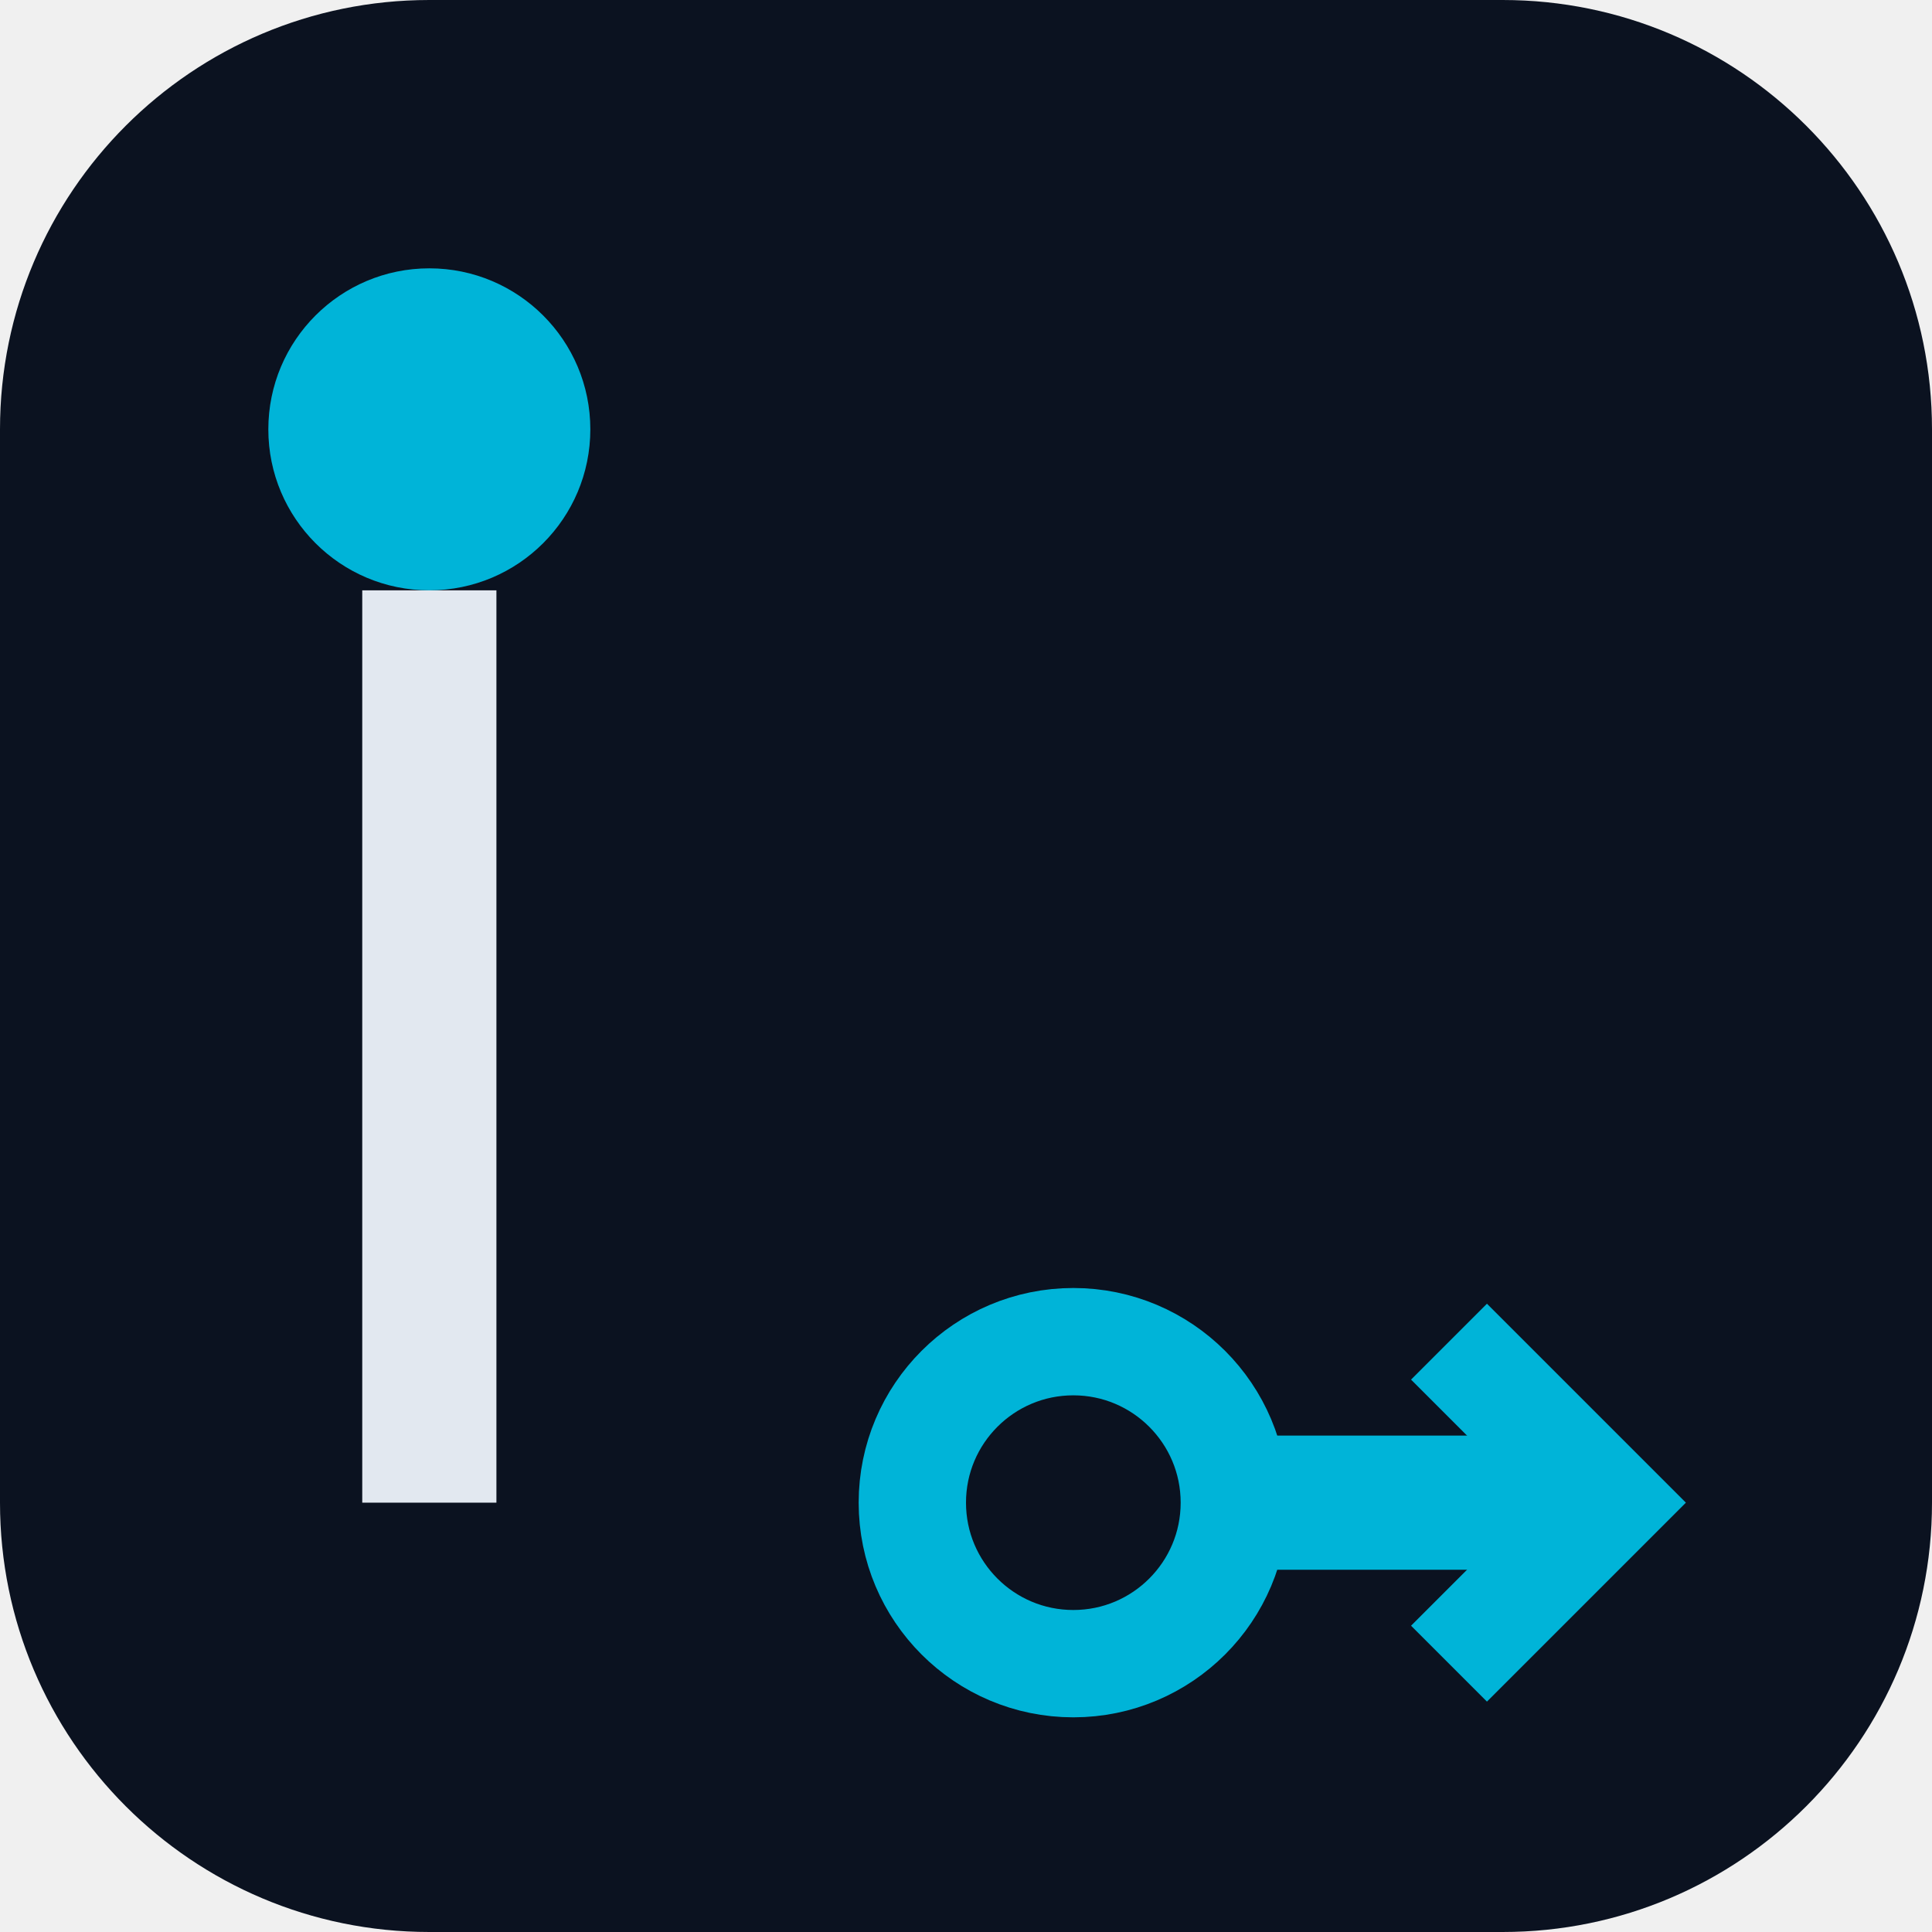
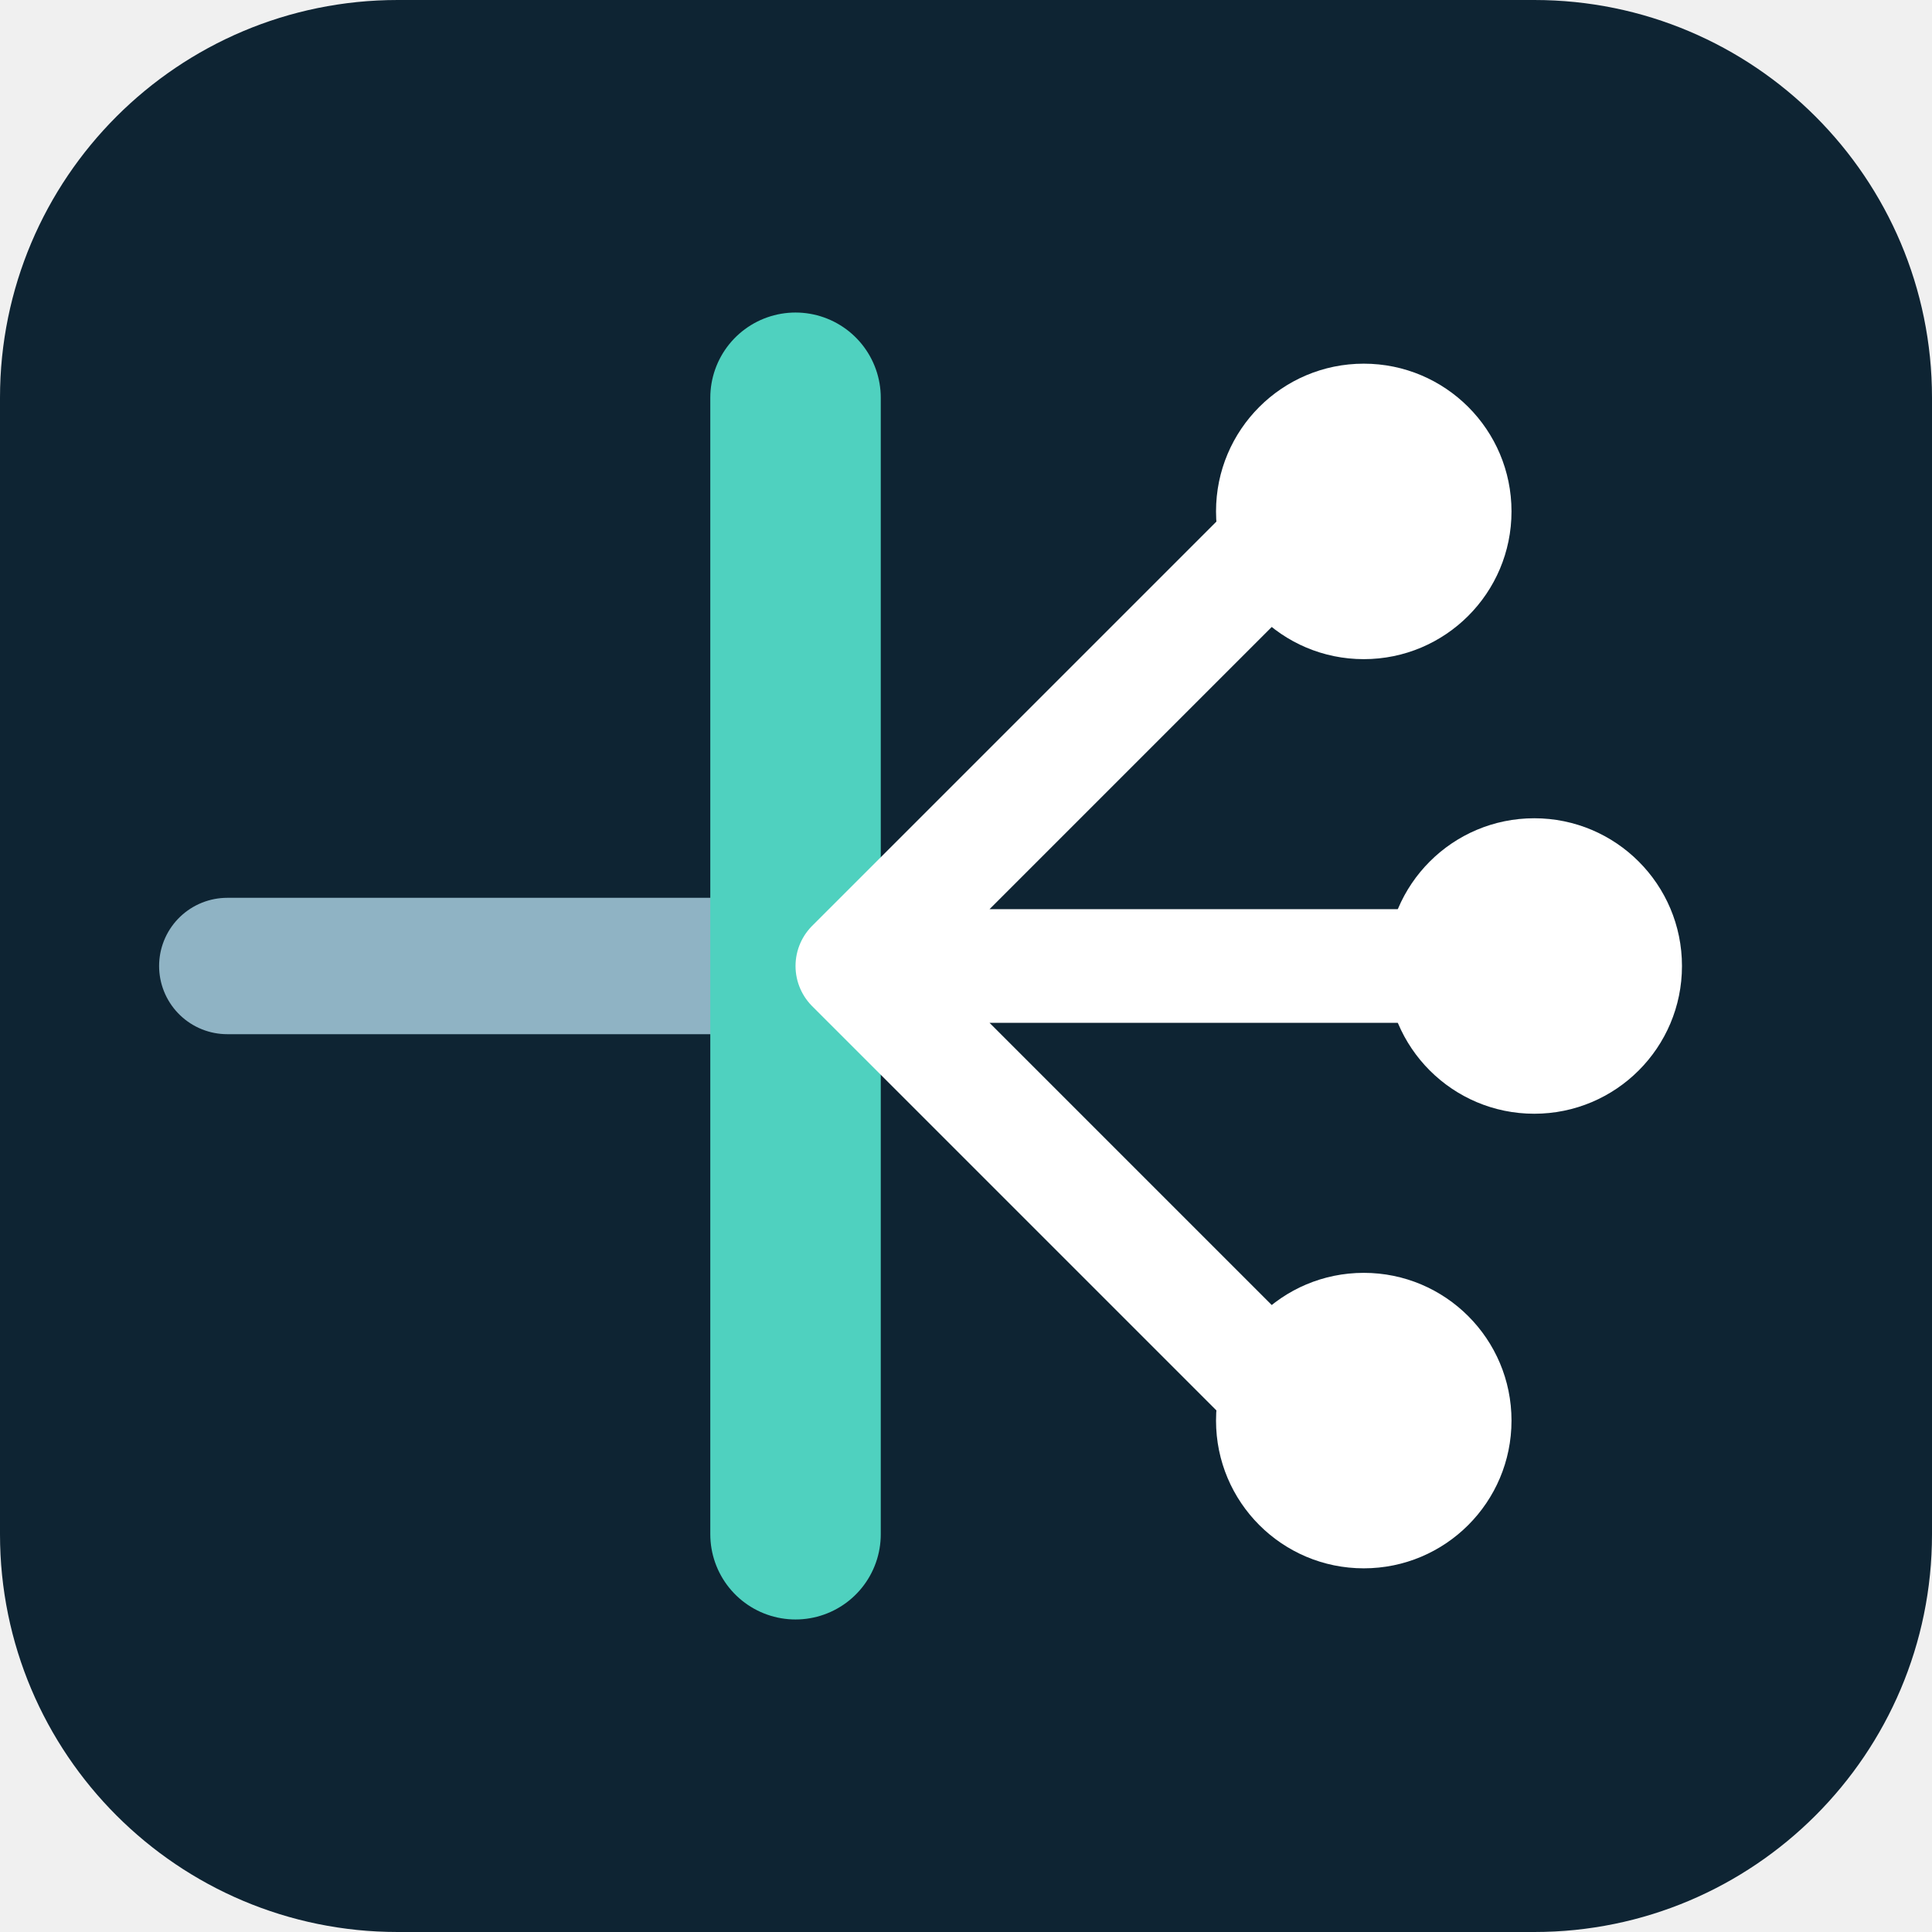
- <svg xmlns="http://www.w3.org/2000/svg" width="36" height="36" viewBox="0 0 36 36" fill="none">
-   <rect width="36" height="36" rx="8" fill="#0b1220" />
-   <circle cx="8" cy="8" r="3" fill="#00b4d8" />
-   <line x1="8" y1="11" x2="8" y2="28" stroke="#e2e8f0" stroke-width="2.5" />
-   <circle cx="20" cy="28" r="3" stroke="#00b4d8" stroke-width="2" />
-   <line x1="23" y1="28" x2="30" y2="28" stroke="#00b4d8" stroke-width="2.5" />
-   <polyline points="27,25 30,28 27,31" fill="none" stroke="#00b4d8" stroke-width="2" />
+ <svg xmlns="http://www.w3.org/2000/svg" viewBox="0 0 34 34">
+   <rect width="34" height="34" rx="7" fill="#0E2433" />
+   <line x1="4" y1="17" x2="13" y2="17" stroke="#8FB3C4" stroke-width="2.4" stroke-linecap="round" />
+   <line x1="14" y1="7" x2="14" y2="27" stroke="#4FD1BF" stroke-width="3" stroke-linecap="round" />
+   <path d="M15 17 L23 9 M15 17 L25 17 M15 17 L23 25" stroke="#fff" stroke-width="2" fill="none" stroke-linecap="round" />
+   <circle cx="24" cy="9" r="2.6" fill="#fff" />
+   <circle cx="27" cy="17" r="2.6" fill="#fff" />
+   <circle cx="24" cy="25" r="2.6" fill="#fff" />
</svg>
